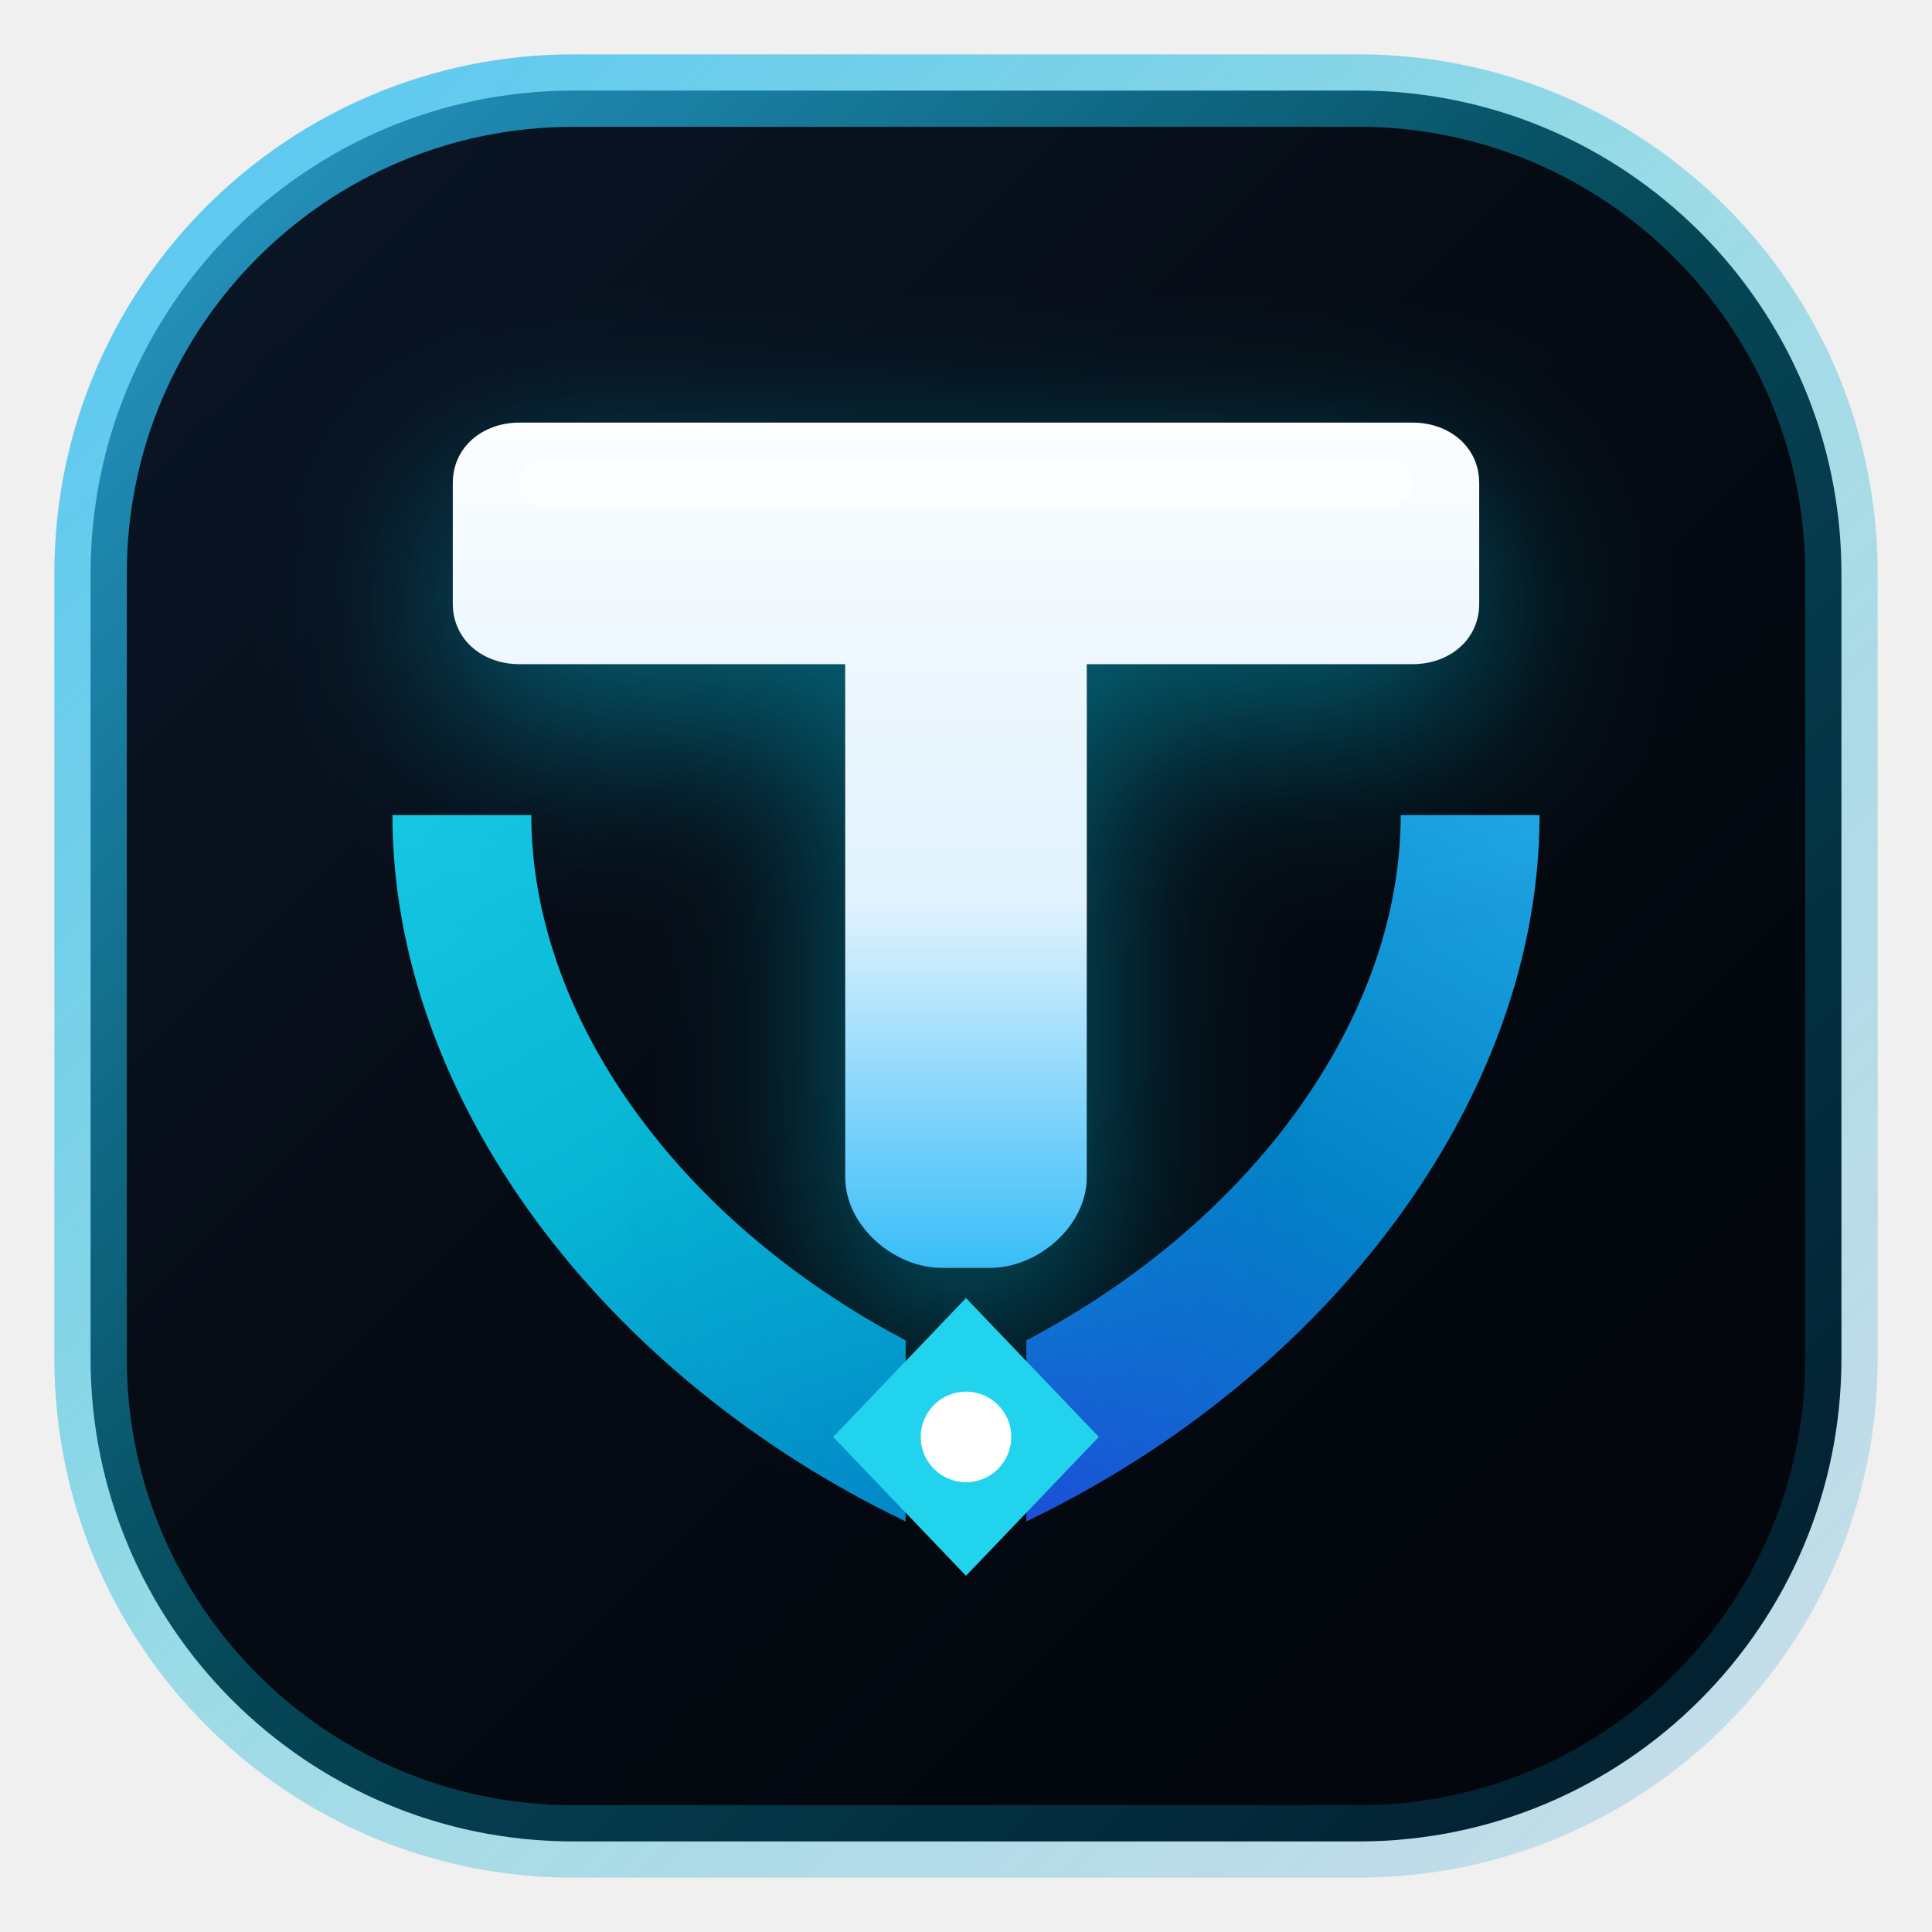
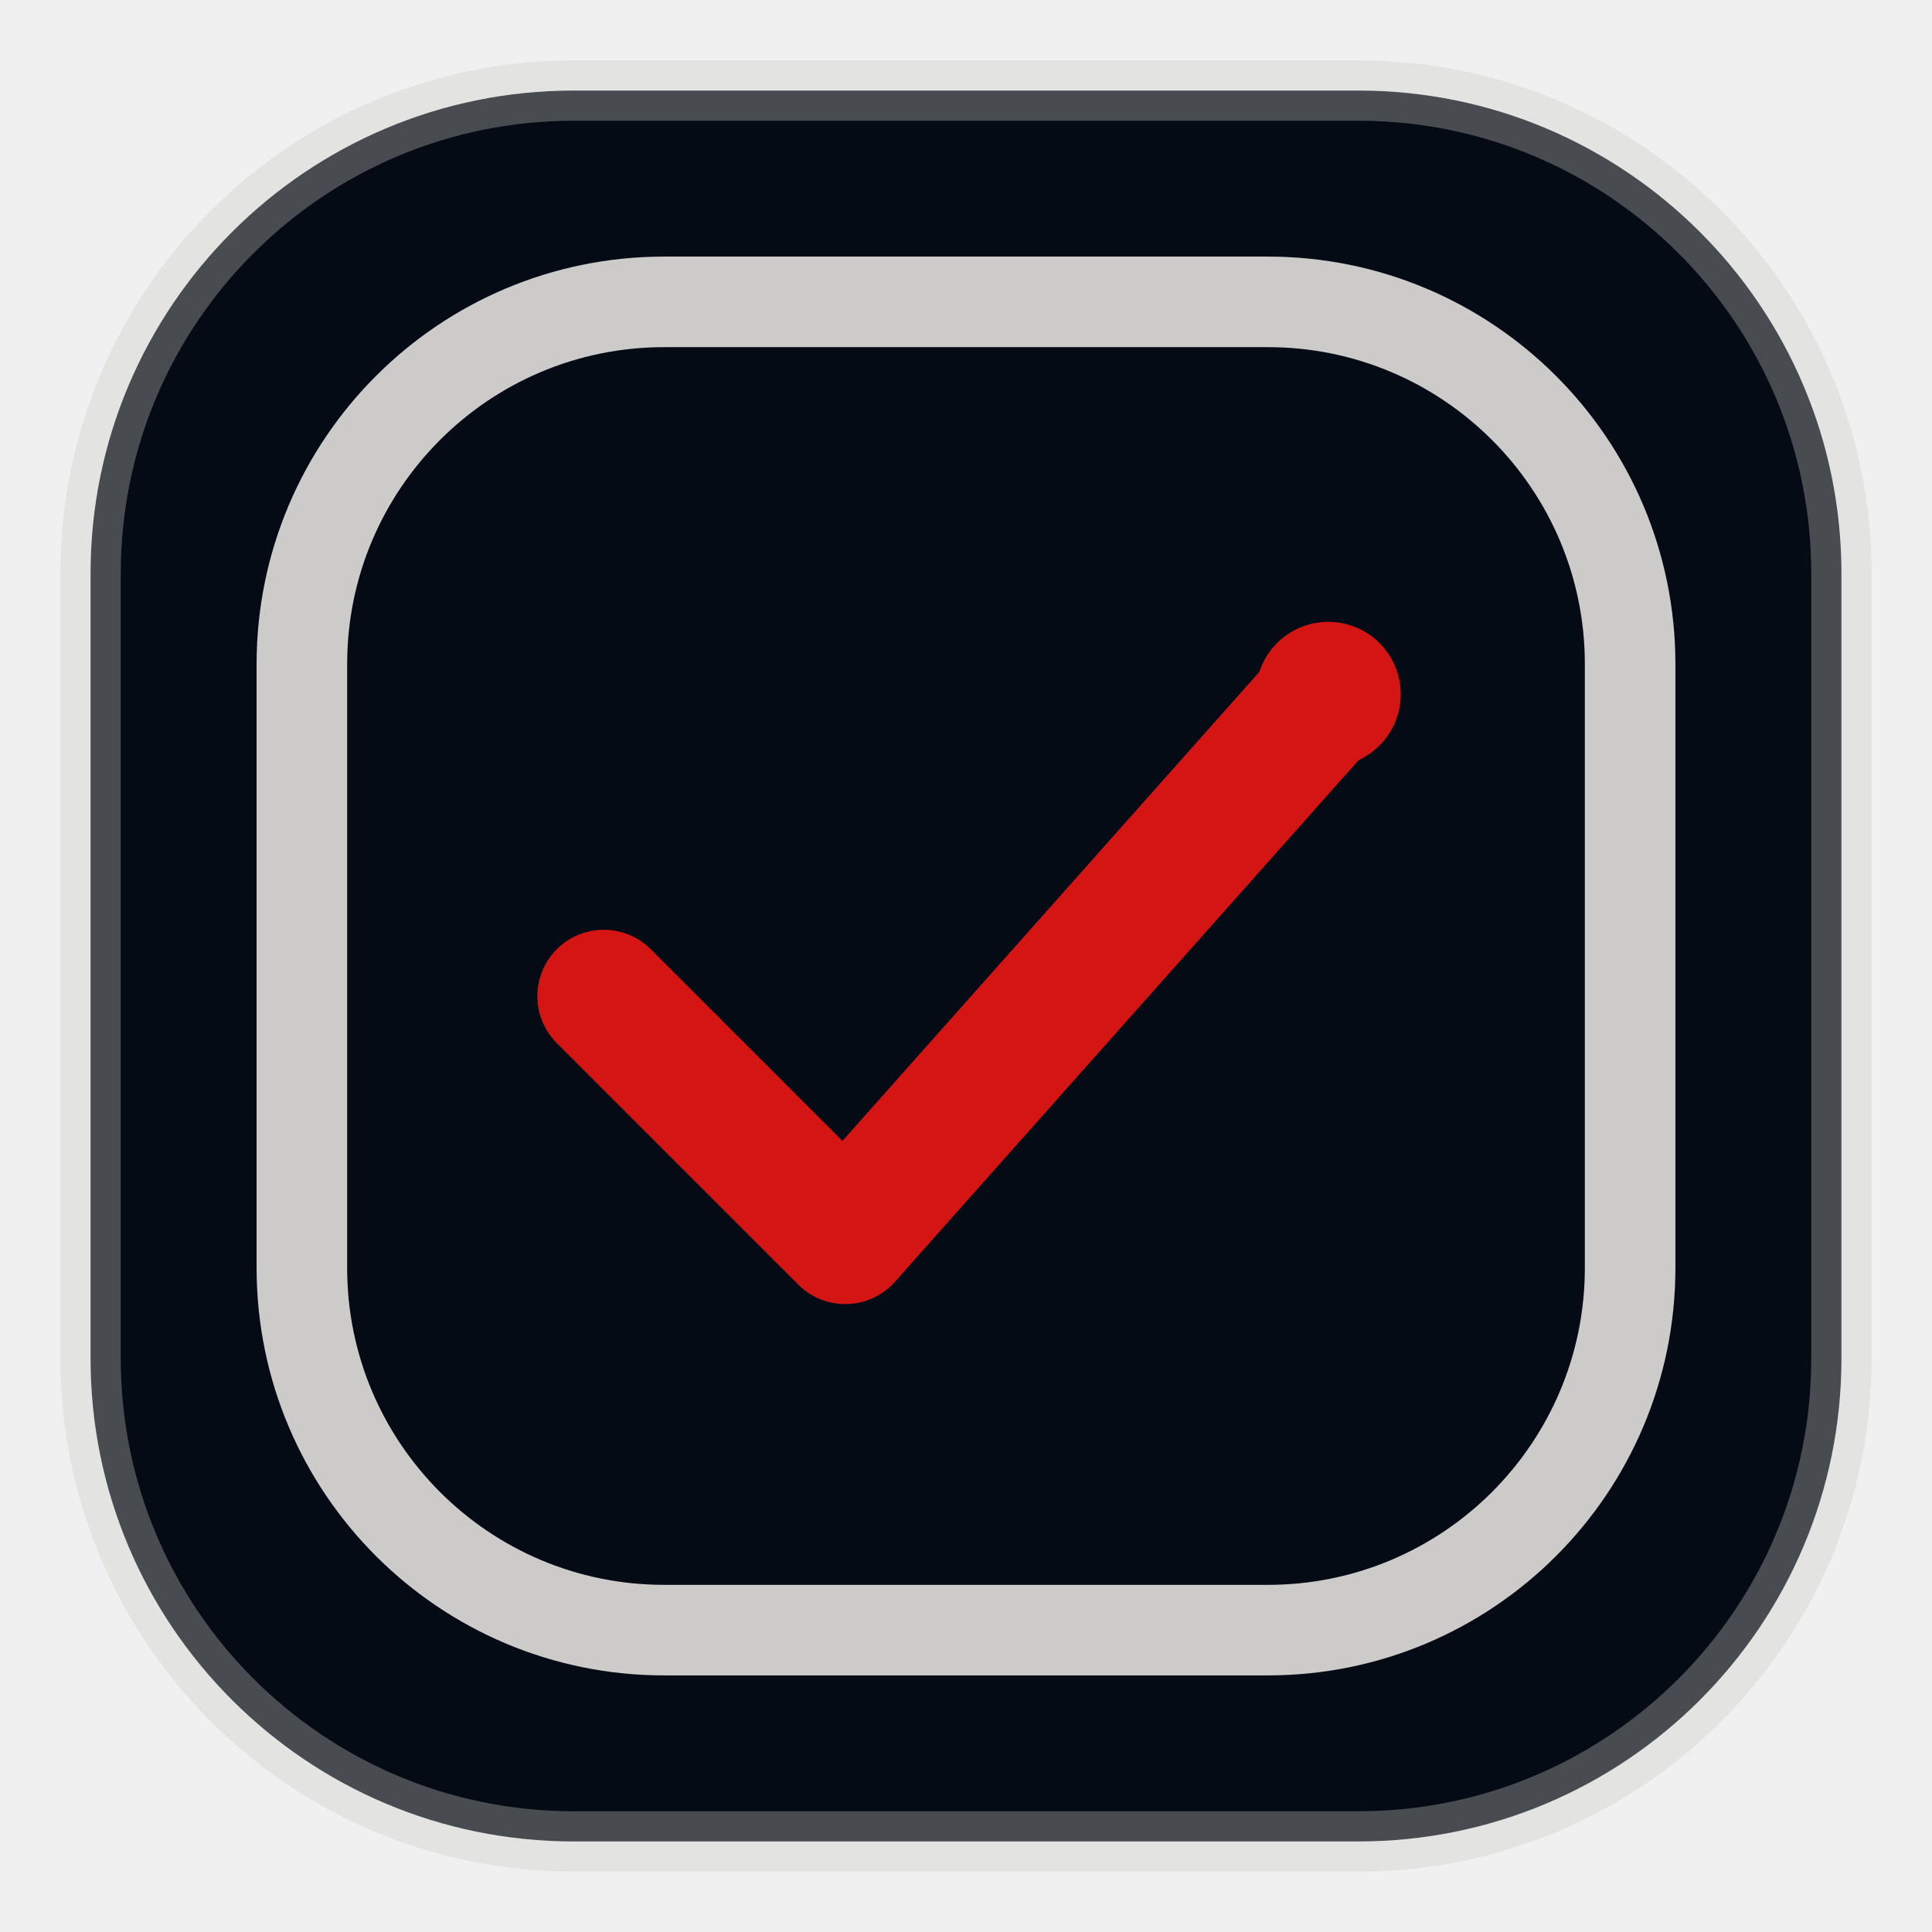
<svg xmlns="http://www.w3.org/2000/svg" viewBox="0 0 32 32" fill="none">
-   <defs>
-     <linearGradient id="trObsidianBase" x1="2" y1="2" x2="30" y2="30" gradientUnits="userSpaceOnUse">
-       <stop offset="0%" stop-color="#0b1728" />
-       <stop offset="45%" stop-color="#050b14" />
-       <stop offset="100%" stop-color="#02050a" />
-     </linearGradient>
-     <linearGradient id="trBorderHighlight" x1="0" y1="0" x2="32" y2="32" gradientUnits="userSpaceOnUse">
-       <stop offset="0%" stop-color="#38bdf8" stop-opacity="0.85" />
-       <stop offset="50%" stop-color="#06b6d4" stop-opacity="0.35" />
-       <stop offset="100%" stop-color="#0284c7" stop-opacity="0.15" />
-     </linearGradient>
-     <linearGradient id="trStreamLeft" x1="6" y1="8" x2="16" y2="25" gradientUnits="userSpaceOnUse">
-       <stop offset="0%" stop-color="#22d3ee" />
-       <stop offset="60%" stop-color="#06b6d4" />
-       <stop offset="100%" stop-color="#0284c7" />
-     </linearGradient>
-     <linearGradient id="trStreamRight" x1="26" y1="8" x2="16" y2="25" gradientUnits="userSpaceOnUse">
-       <stop offset="0%" stop-color="#38bdf8" />
-       <stop offset="60%" stop-color="#0284c7" />
-       <stop offset="100%" stop-color="#1d4ed8" />
-     </linearGradient>
-     <linearGradient id="trPillarGrad" x1="16" y1="6" x2="16" y2="21" gradientUnits="userSpaceOnUse">
-       <stop offset="0%" stop-color="#ffffff" />
-       <stop offset="60%" stop-color="#e0f2fe" />
-       <stop offset="100%" stop-color="#38bdf8" />
-     </linearGradient>
-     <linearGradient id="trInnerGleam" x1="16" y1="6" x2="16" y2="12" gradientUnits="userSpaceOnUse">
-       <stop offset="0%" stop-color="#ffffff" stop-opacity="0.9" />
-       <stop offset="100%" stop-color="#ffffff" stop-opacity="0" />
-     </linearGradient>
-     <filter id="trGlow" x="-25%" y="-25%" width="150%" height="150%">
-       <feDropShadow dx="0" dy="1" stdDeviation="1.5" flood-color="#06b6d4" flood-opacity="0.5" />
-     </filter>
-   </defs>
-   <rect x="1.5" y="1.5" width="29" height="29" rx="8" fill="url(#trObsidianBase)" />
-   <rect x="1.5" y="1.5" width="29" height="29" rx="8" stroke="url(#trBorderHighlight)" stroke-width="1.2" />
-   <path d="M 6.5 13.5 C 6.5 18.2 10 22.8 15 25.2 L 15 22.2 C 11.2 20.2 8.8 16.8 8.8 13.5 Z" fill="url(#trStreamLeft)" />
-   <path d="M 25.5 13.5 C 25.5 18.2 22 22.8 17 25.2 L 17 22.2 C 20.8 20.2 23.2 16.8 23.2 13.5 Z" fill="url(#trStreamRight)" />
-   <g filter="url(#trGlow)">
-     <path d="M 7.5 8 C 7.5 7.4 8 7 8.6 7 L 23.4 7 C 24 7 24.5 7.4 24.5 8 L 24.5 10 C 24.5 10.6 24 11 23.4 11 L 18 11 L 18 19.5 C 18 20.3 17.2 21 16.4 21 L 15.6 21 C 14.8 21 14 20.3 14 19.5 L 14 11 L 8.6 11 C 8 11 7.5 10.6 7.5 10 Z" fill="url(#trPillarGrad)" />
-     <line x1="9" y1="8" x2="23" y2="8" stroke="url(#trInnerGleam)" stroke-width="0.8" stroke-linecap="round" />
-   </g>
-   <polygon points="16,21.5 18.2,23.8 16,26.1 13.8,23.8" fill="#22d3ee" />
-   <circle cx="16" cy="23.8" r="0.75" fill="#ffffff" />
+   <rect x="1.5" y="1.5" width="29" height="29" rx="8" fill="#050b14" />
+   <rect x="1.5" y="1.5" width="29" height="29" rx="8" stroke="#cdcbcA" stroke-opacity="0.34" stroke-width="1" />
+   <rect x="5" y="5" width="22" height="22" rx="6" stroke="#cdcbcA" stroke-width="1.5" fill="none" />
+   <path d="M 10 16.5 L 14 20.5 L 22 11.5" stroke="#d41514" stroke-width="2.2" stroke-linecap="round" stroke-linejoin="round" fill="none" />
+   <circle cx="22" cy="11.5" r="1.2" fill="#d41514" />
</svg>
